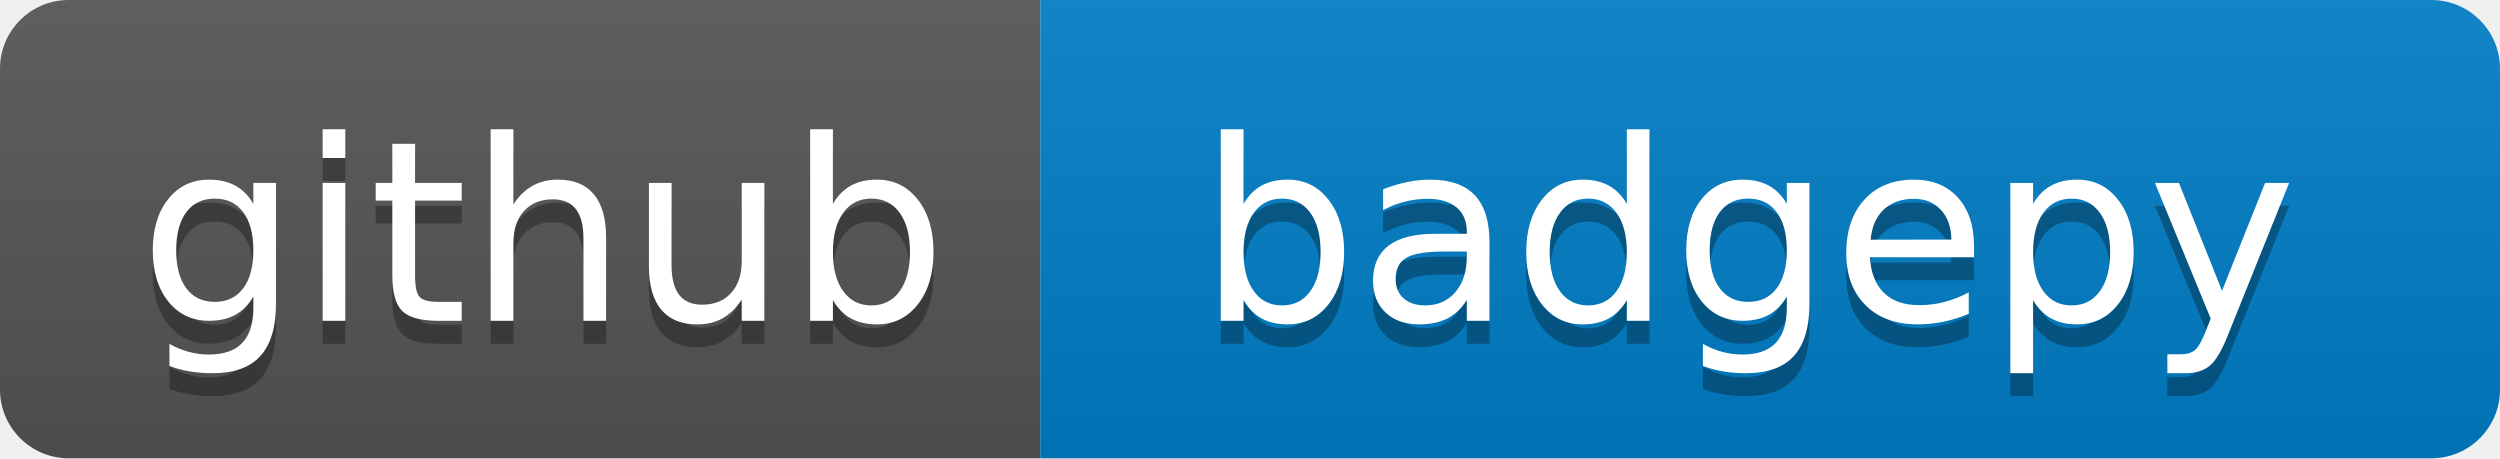
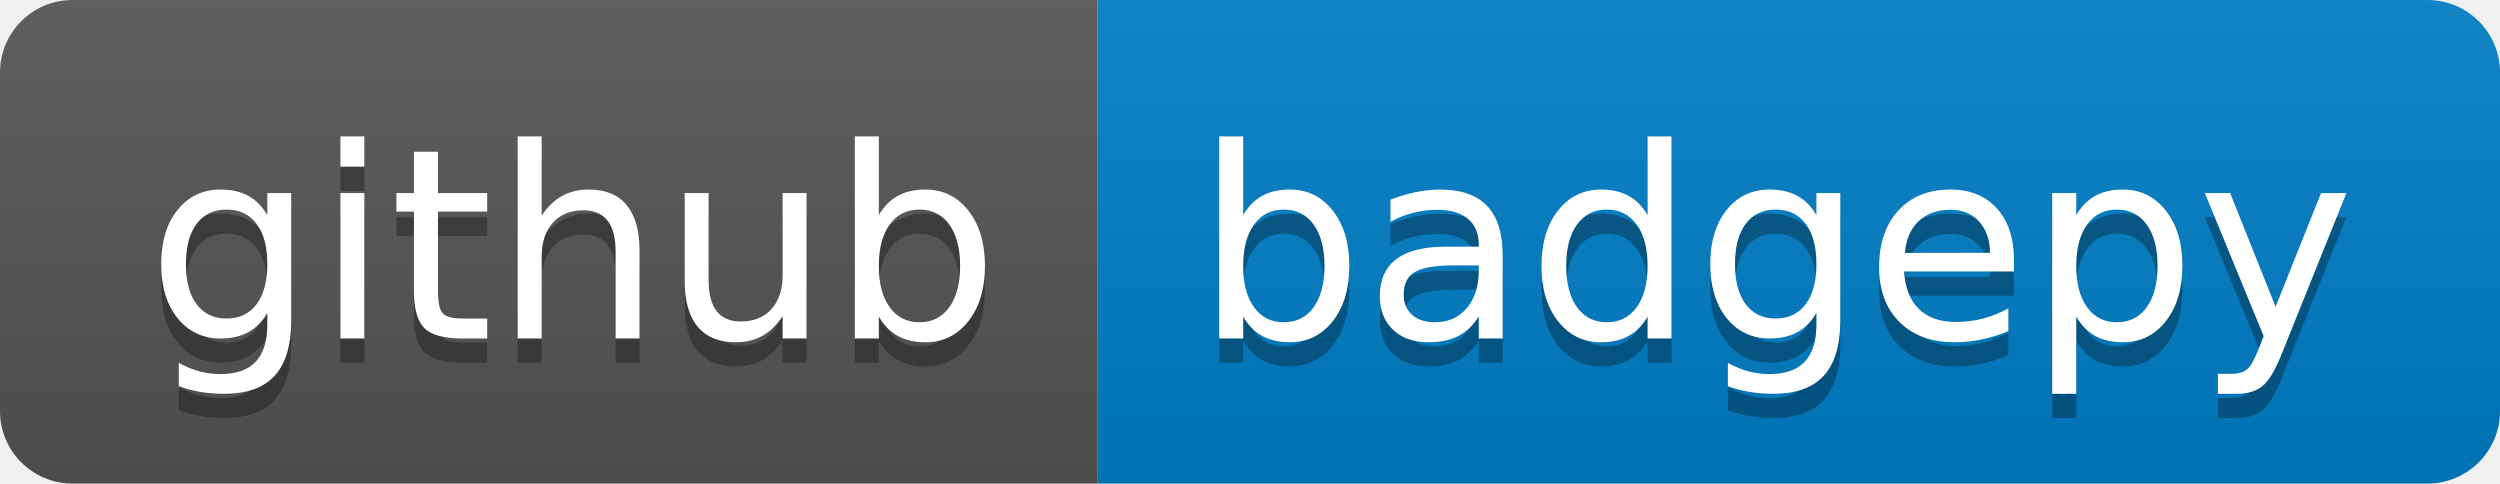
- <svg xmlns="http://www.w3.org/2000/svg" xmlns:xlink="http://www.w3.org/1999/xlink" width="109.1" height="20">
+ <svg xmlns="http://www.w3.org/2000/svg" xmlns:xlink="http://www.w3.org/1999/xlink" width="103.4" height="20">
  <linearGradient id="smooth" x2="0" y2="100%">
    <stop offset="0" stop-color="#bbb" stop-opacity=".1" />
    <stop offset="1" stop-opacity=".1" />
  </linearGradient>
  <clipPath id="round">
-     <rect width="109.1" height="20" rx="3" fill="#fff" />
+     <rect width="103.4" height="20" rx="3" fill="#fff" />
  </clipPath>
  <g clip-path="url(#round)">
    <rect width="45.4" height="20" fill="#555" />
-     <rect x="45.4" width="63.7" height="20" fill="#007ec6" />
-     <rect width="109.1" height="20" fill="url(#smooth)" />
+     <rect x="45.4" width="58.0" height="20" fill="#007ec6" />
+     <rect width="103.4" height="20" fill="url(#smooth)" />
  </g>
  <g fill="#fff" text-anchor="middle" font-family="DejaVu Sans,Verdana,Geneva,sans-serif" font-size="110">
    <text x="237.0" y="150" fill="#010101" fill-opacity=".3" transform="scale(0.1)" textLength="354.0" lengthAdjust="spacing">github</text>
    <text x="237.0" y="140" transform="scale(0.1)" textLength="354.0" lengthAdjust="spacing">github</text>
-     <text x="762.5" y="150" fill="#010101" fill-opacity=".3" transform="scale(0.1)" textLength="537.0" lengthAdjust="spacing">badgepy</text>
-     <text x="762.5" y="140" transform="scale(0.1)" textLength="537.0" lengthAdjust="spacing">badgepy</text>
+     <text x="734.0" y="150" fill="#010101" fill-opacity=".3" transform="scale(0.1)" textLength="480.0" lengthAdjust="spacing">badgepy</text>
+     <text x="734.0" y="140" transform="scale(0.1)" textLength="480.0" lengthAdjust="spacing">badgepy</text>
    <a xlink:href="TODO">
      <rect width="45.4" height="20" fill="rgba(0,0,0,0)" />
    </a>
    <a xlink:href="TODO">
-       <rect x="45.4" width="63.7" height="20" fill="rgba(0,0,0,0)" />
+       <rect x="45.4" width="58.0" height="20" fill="rgba(0,0,0,0)" />
    </a>
  </g>
</svg>
